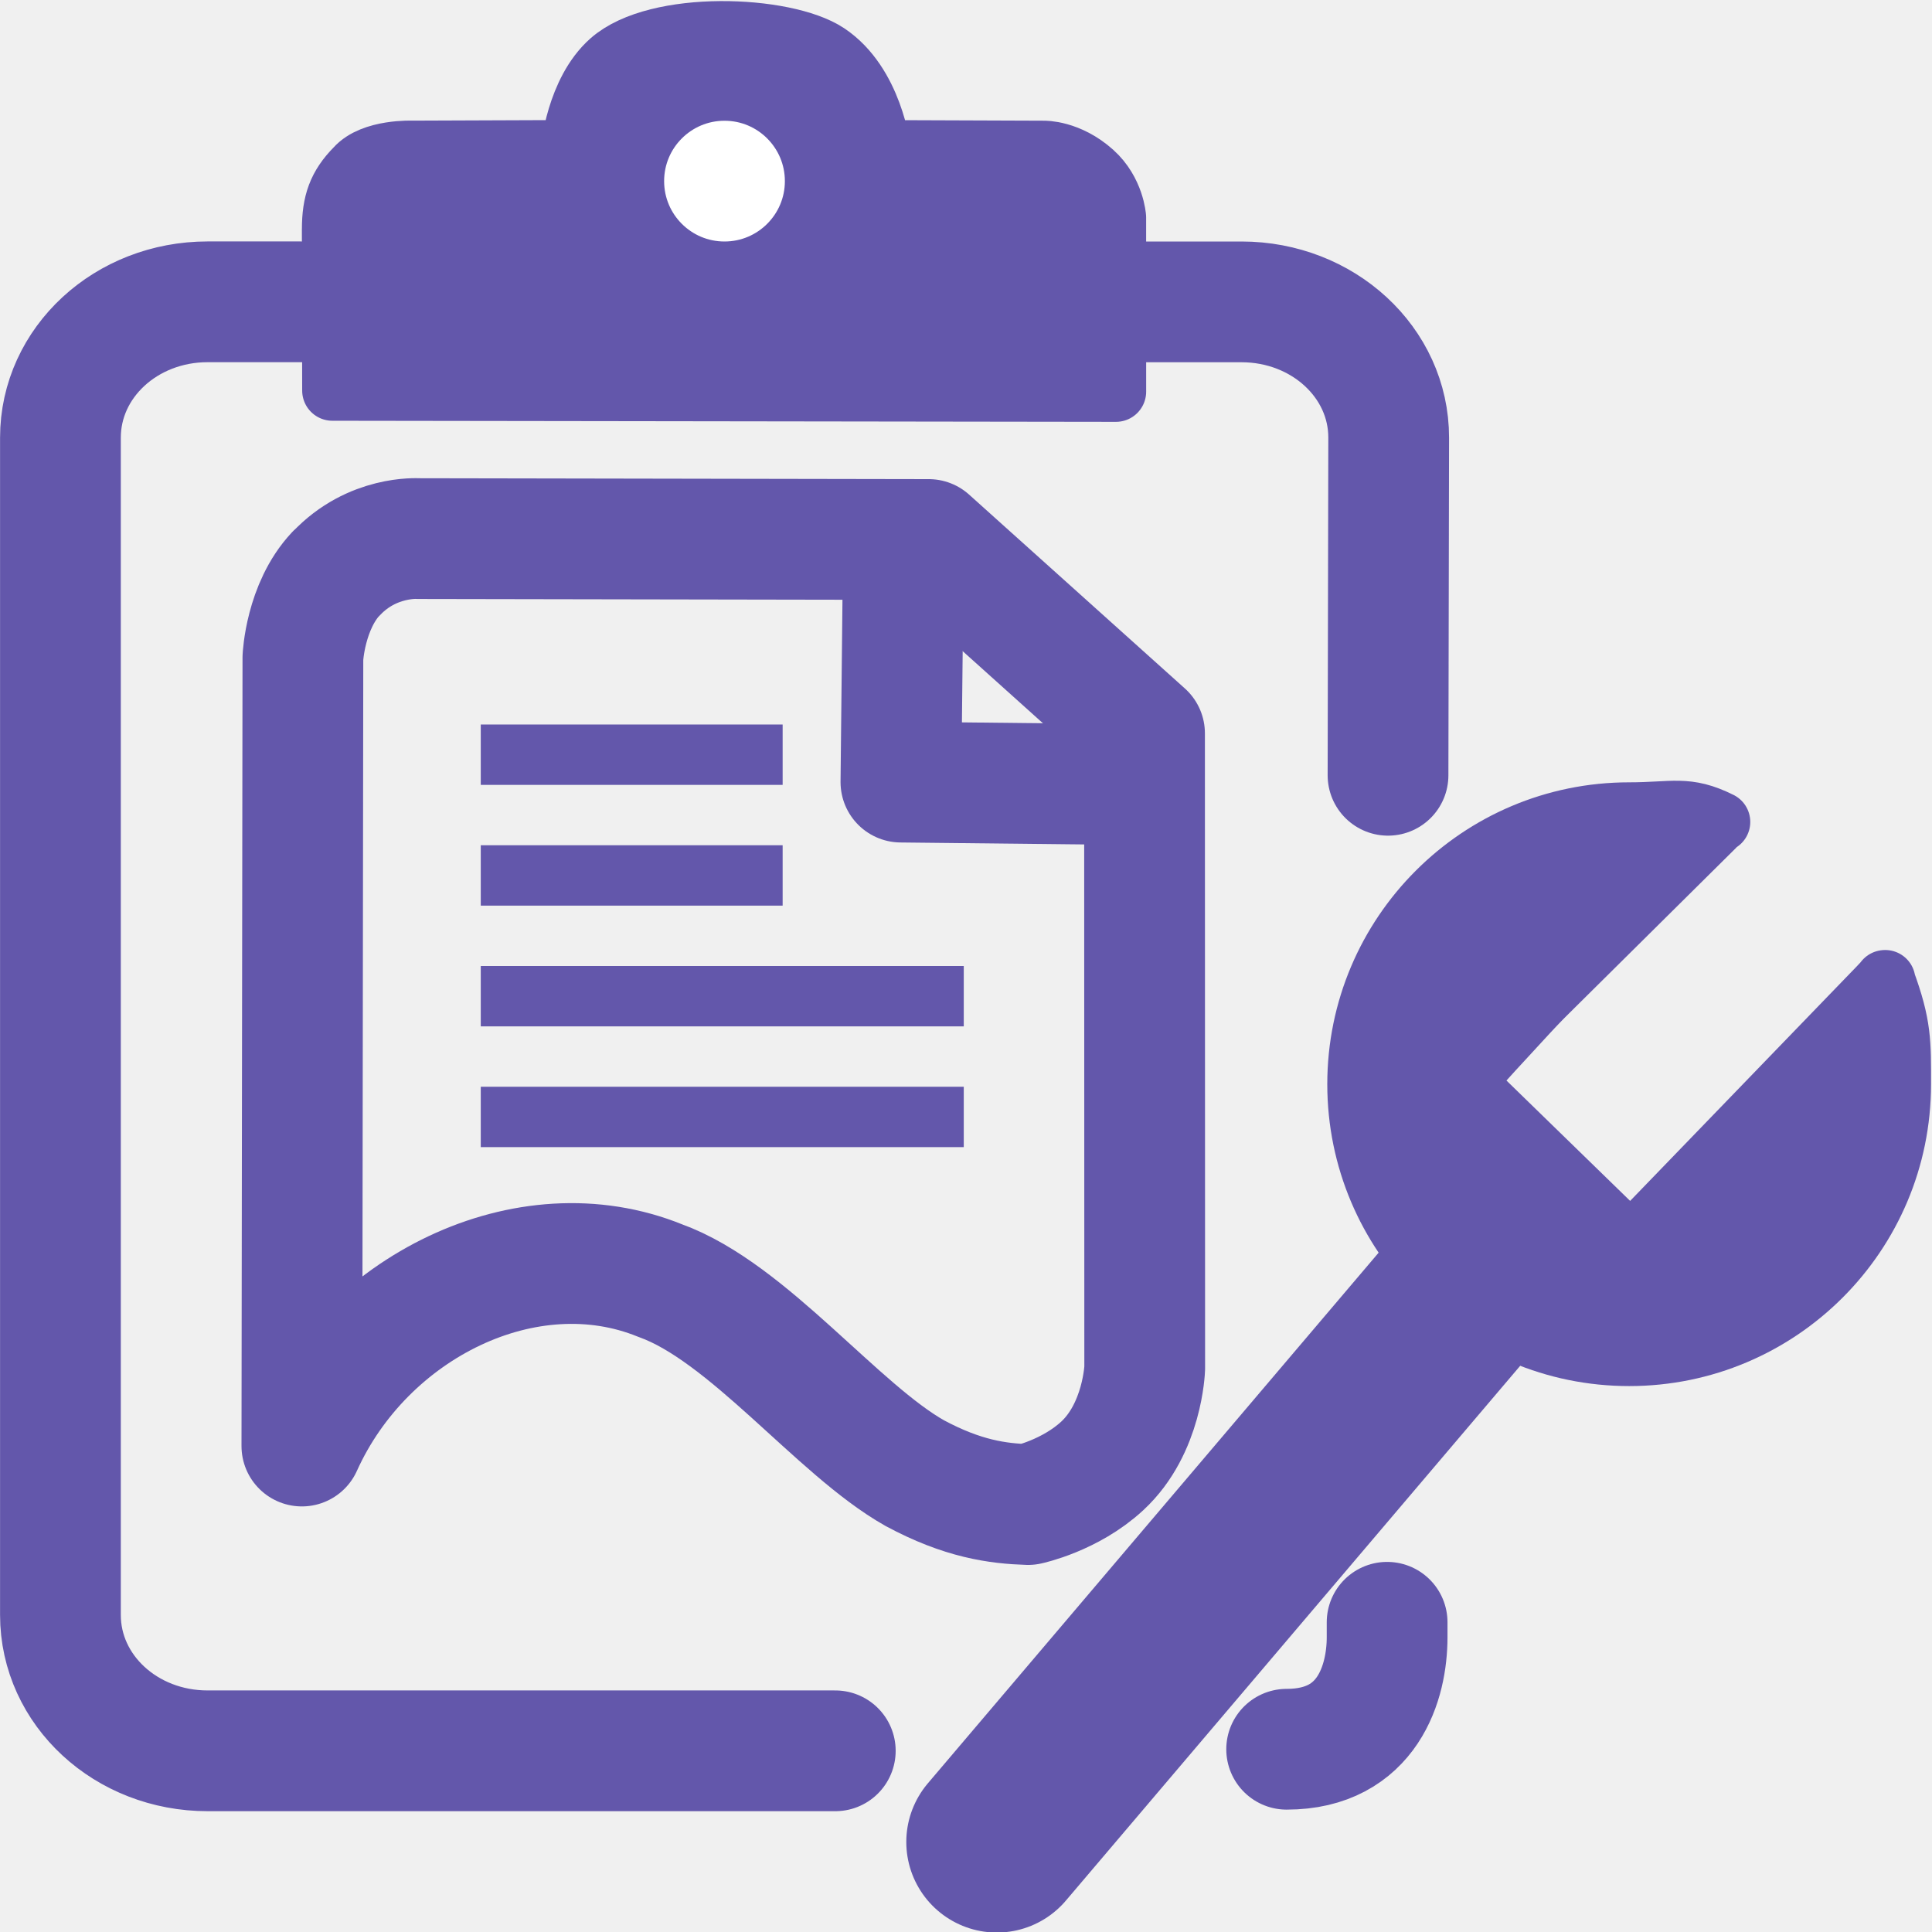
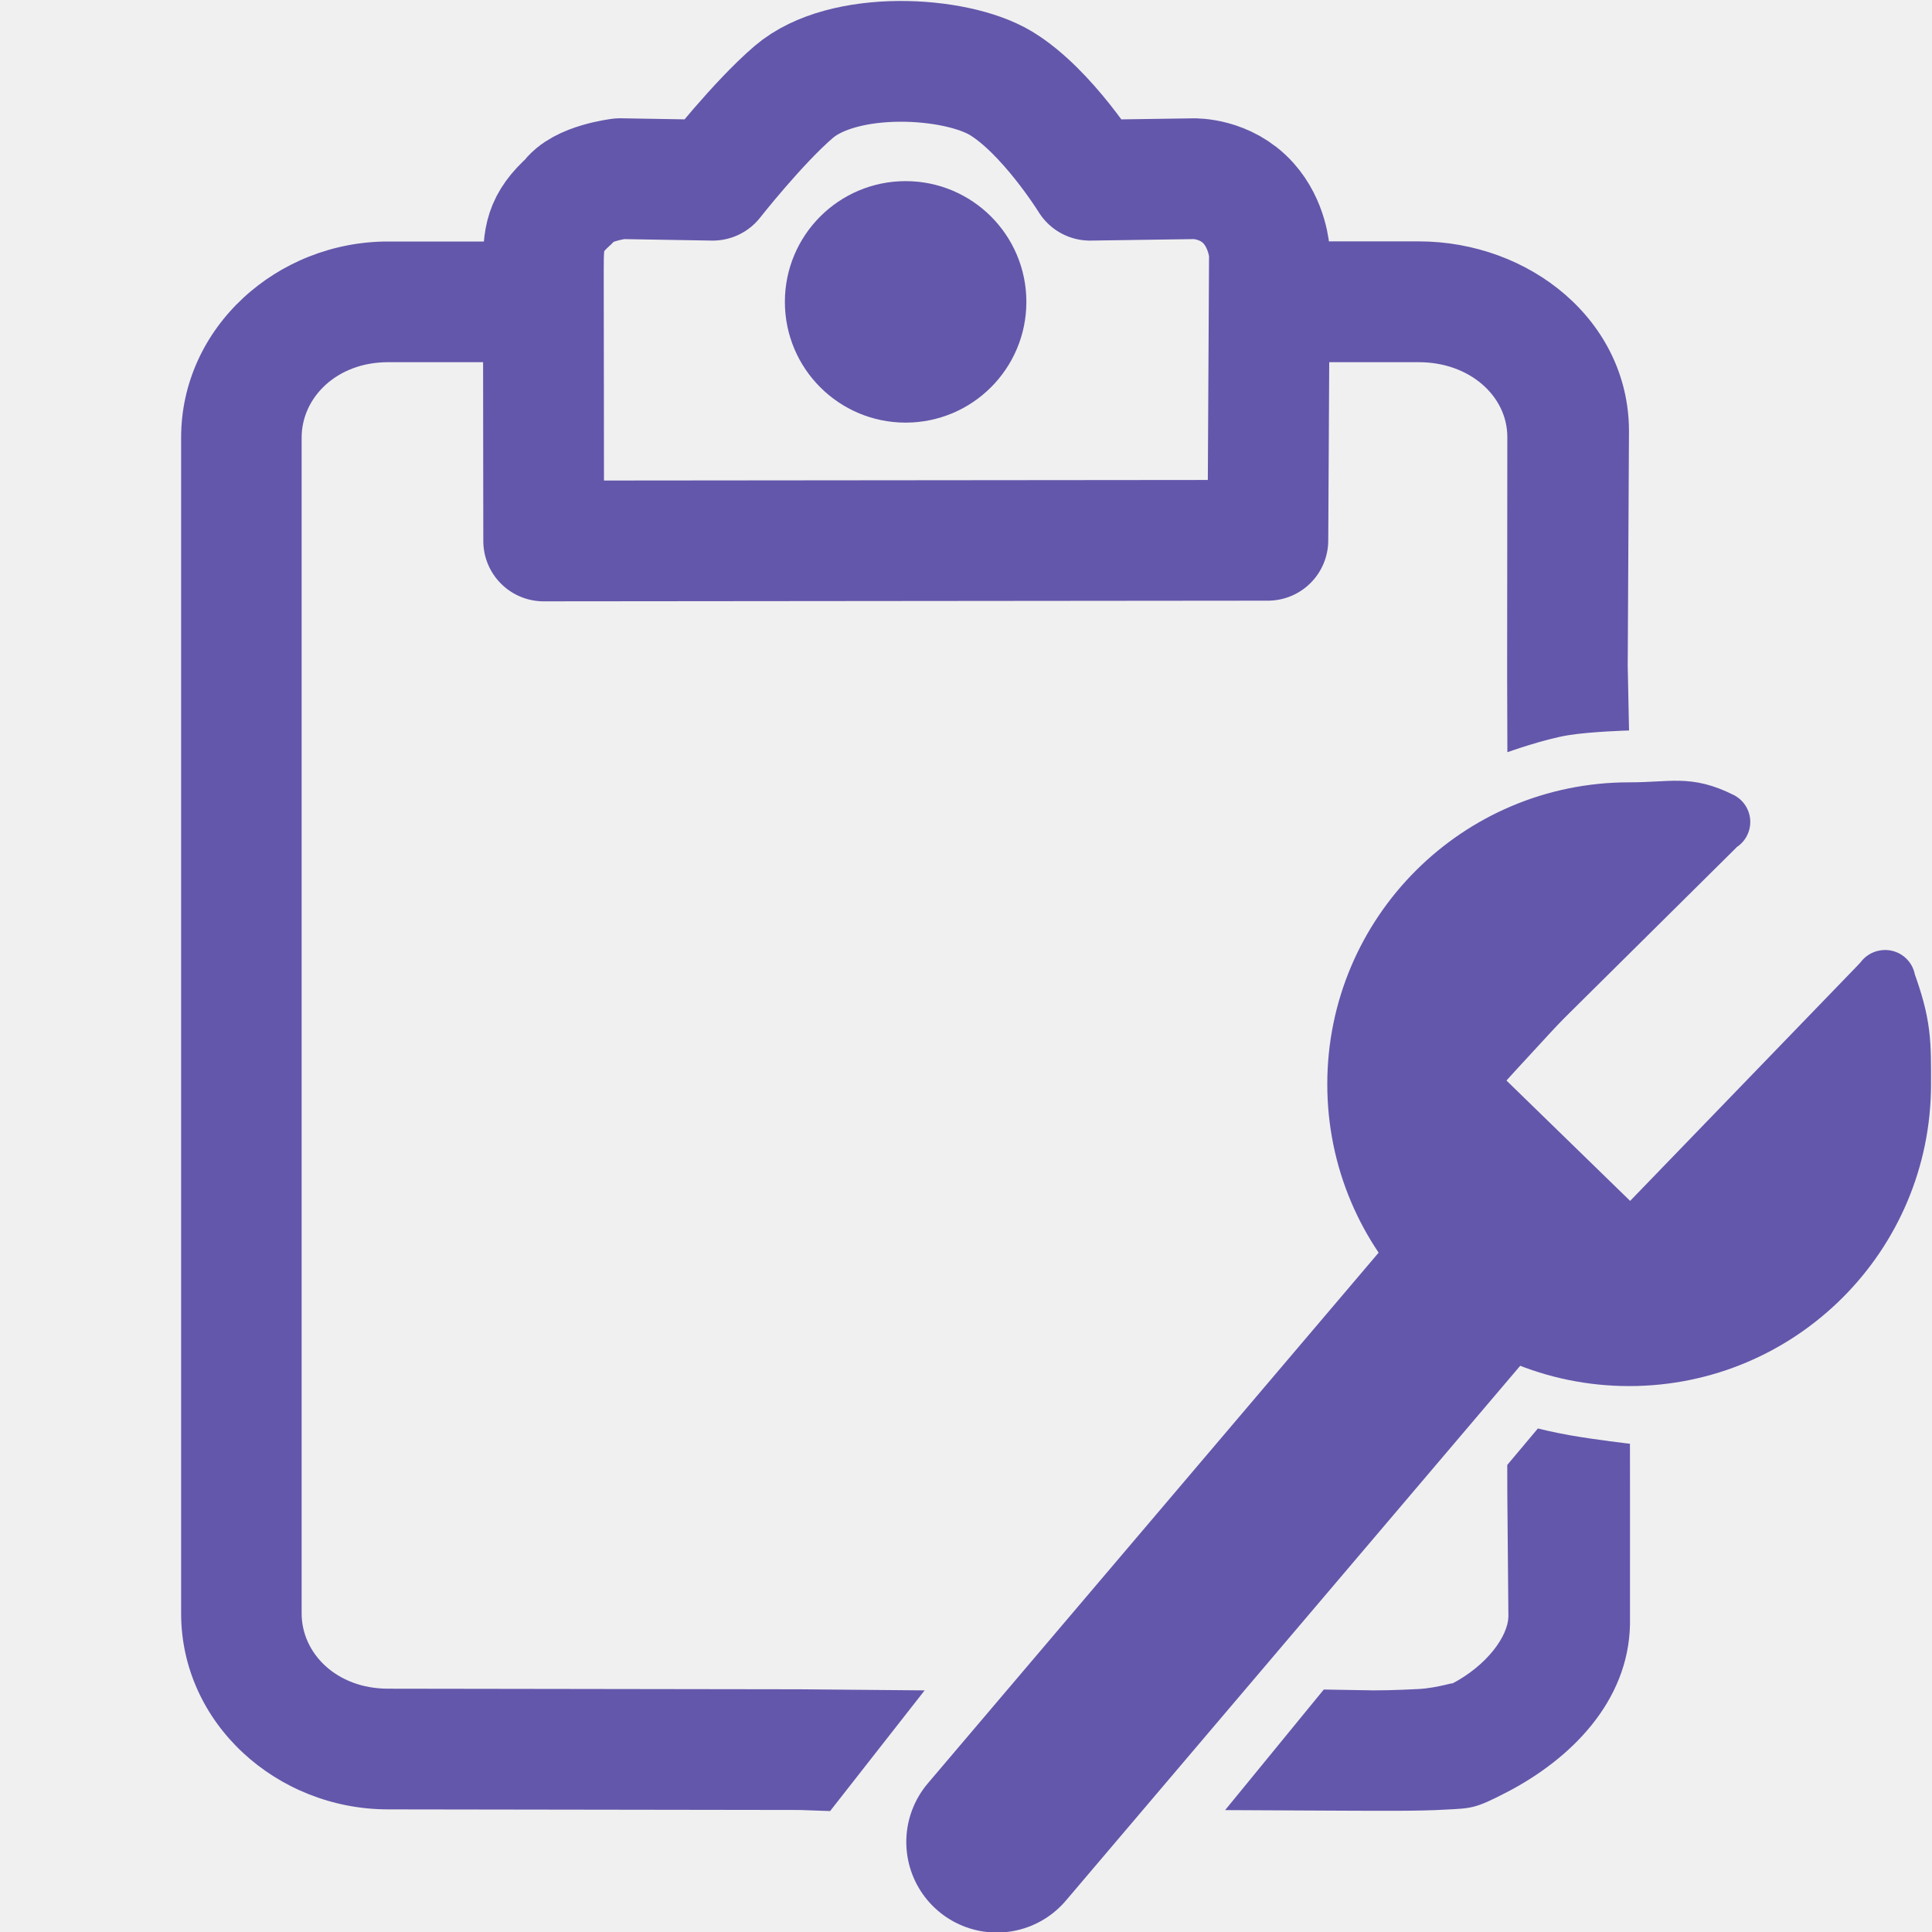
<svg xmlns="http://www.w3.org/2000/svg" width="32" height="32" version="1.1">
-   <g transform="translate(0 -1004.4)" stroke="#6357ab">
-     <path d="m5.5 1008.2 0.005 2.669 12.979 0.018-5.44e-4 -2.886s-0.028-0.433-0.379-0.748c-0.409-0.367-0.818-0.354-0.818-0.354l-2.701-0.01s-0.127-1.104-0.88-1.605c-0.701-0.465-2.827-0.553-3.595 0.127-0.569 0.504-0.655 1.477-0.655 1.477l-2.62 0.01s-0.667-0.029-0.946 0.287c-0.293 0.296-0.389 0.575-0.389 1.012z" fill="#6357ab" stroke-linejoin="round" stroke-width="1px" />
-     <g fill="none">
-       <path d="m18.996 1009.4h1.567c1.35 0 2.44 1.004 2.438 2.25l-0.011 5.591m-0.015 14.029v0.249c0 0.738-0.314 1.854-1.664 1.854m-7.476 0.026h-10.396c-1.35 4e-4 -2.438-1.003-2.438-2.25v-19.5c0-1.246 1.087-2.25 2.438-2.25h1.553" stroke-linecap="round" stroke-linejoin="round" stroke-width="2" />
+   <g transform="translate(0 -1004.4)">
+     <path d="m6.428 1008.4c-1.841 0-3.428 1.423-3.428 3.248v19.475c0 1.825 1.586 3.245 3.426 3.246l6.822 0.01 0.501 0.018 1.566-1.999-2.066-0.018-6.82-0.01h-0.002c-0.851 0-1.431-0.583-1.431-1.247v-19.475c0-0.664 0.581-1.249 1.431-1.249h2.547v-1.999h-0.998zm14.509 0v1.999h2.561c0.851 0 1.466 0.566 1.468 1.235l-0.003 3.931 0.004 1.294s0.6-0.215 1.005-0.281c0.381-0.062 1.01-0.079 1.01-0.079l-0.022-1.073 0.021-3.894c-0.007-1.821-1.642-3.134-3.483-3.134h-1.562zm4.028 20.264 8.51e-4 0.465 0.018 2.045c-0.006 0.327-0.356 0.815-0.946 1.12 0.105-0.054-0.214 0.066-0.552 0.082-0.338 0.017-0.66 0.028-0.968 0.018l-0.592-0.01-1.634 1.997 2.045 0.01c0.358 0 1.154 0.01 1.599-0.018 0.445-0.022 0.498-0.018 1.015-0.285 1.059-0.547 2.025-1.502 2.047-2.788l1.85e-4 -2.135-8.94e-4 -0.852s-0.552-0.063-0.991-0.14c-0.281-0.049-0.534-0.113-0.534-0.113z" color="#000000" fill="#6357ab" stroke-linecap="square" stroke-linejoin="round" stroke-width="1" style="-inkscape-stroke:none" />
+     <g stroke="#6357ab">
+       <path d="m28.391 1018.1-4.196 4.158 2.816 2.741 4.098-4.241 0.116-0.123m-0.006 8e-4c0.277 0.752 0.265 1.033 0.265 1.722 0 2.485-2.015 4.5-4.5 4.5s-4.5-2.015-4.5-4.5 2.015-4.5 4.5-4.5c0.737 0 0.948-0.121 1.506 0.156" fill="none" stroke-linecap="round" stroke-width="1px" />
      <g>
-         <path d="m5.566 1013.9c-0.512 0.545-0.549 1.394-0.549 1.394l-0.017 13.057c1.042-2.311 3.726-3.639 5.936-2.74 1.453 0.522 2.935 2.467 4.216 3.189 0.794 0.427 1.372 0.504 1.877 0.52 0 0 0.695-0.147 1.228-0.64 0.671-0.621 0.703-1.62 0.703-1.62l-3e-3 -10.513-3.574-3.211-8.459-0.015s-0.761-0.053-1.356 0.581z" stroke-linejoin="round" stroke-width="2" />
-         <path d="m7.963 1020.9h8" />
-         <path d="m7.963 1016.9h5" />
-         <path d="m14.966 1013.2-0.044 4.154 4.066 0.044" stroke-linejoin="round" stroke-width="2" />
-         <path d="m7.963 1018.9h5" />
-         <path d="m7.963 1022.9h8" />
-         <path d="m28.391 1018.1-4.196 4.158 2.816 2.741 4.098-4.241 0.116-0.123m-0.006 8e-4c0.277 0.752 0.265 1.033 0.265 1.722 0 2.485-2.015 4.5-4.5 4.5s-4.5-2.015-4.5-4.5 2.015-4.5 4.5-4.5c0.737 0 0.948-0.121 1.506 0.156" stroke-linecap="round" stroke-width="1px" />
+         <path d="m26.433 1026.3c-0.871-0.128-1.566-0.484-2.215-1.133-0.805-0.807-1.128-1.526-1.173-2.621-0.019-0.464-0.003-0.716 0.066-1.028 0.317-1.441 1.435-2.609 2.869-3 0.358-0.097 1.38-0.156 1.653-0.095l0.197 0.044-1.819 1.947c-1 1.071-1.819 1.965-1.819 1.988 0 0.023 0.67 0.652 1.49 1.398 0.819 0.746 1.552 1.414 1.628 1.483l0.138 0.126 3.469-3.666 0.015 0.524c0.04 1.357-0.566 2.555-1.693 3.349-0.805 0.567-1.855 0.823-2.807 0.683z" fill="#6357ab" stroke-linecap="round" stroke-linejoin="bevel" />
+         <path d="m24.164 1025.9-7.653 9.009" fill="none" stroke-linecap="round" stroke-width="3" />
+         <path d="m9 1009.1 0.005 4.26 11.995-0.011 0.026-4.764s-0.026-0.463-0.35-0.822c-0.378-0.418-0.903-0.403-0.903-0.403l-1.72 0.025s-0.706-1.143-1.476-1.607c-0.758-0.456-2.61-0.557-3.43 0.145-0.591 0.506-1.342 1.462-1.342 1.462l-1.535-0.026s-0.653 0.078-0.837 0.364c-0.418 0.374-0.433 0.618-0.433 1.116z" fill="none" stroke-linejoin="round" stroke-width="2" />
+         <ellipse cx="15" cy="1009.4" rx="1.5" ry="1.5" fill="#6357ab" stroke-linecap="round" stroke-linejoin="bevel" />
      </g>
-     </g>
-     <g stroke-linecap="round">
-       <path d="m26.433 1026.3c-0.871-0.128-1.566-0.484-2.215-1.133-0.805-0.807-1.128-1.526-1.173-2.621-0.019-0.464-0.003-0.716 0.066-1.028 0.317-1.441 1.435-2.609 2.869-3 0.358-0.097 1.38-0.156 1.653-0.095l0.197 0.044-1.819 1.947c-1 1.071-1.819 1.965-1.819 1.988 0 0.023 0.67 0.652 1.49 1.398 0.819 0.746 1.552 1.414 1.628 1.483l0.138 0.126 3.469-3.666 0.015 0.524c0.04 1.357-0.566 2.555-1.693 3.349-0.805 0.567-1.855 0.823-2.807 0.683z" fill="#6357ab" stroke-linejoin="bevel" />
-       <path d="m24.164 1025.9-7.653 9.009" fill="none" stroke-width="3" />
-       <circle cx="12" cy="1007.4" r="1.5" fill="#fff" stroke-linejoin="bevel" />
    </g>
  </g>
</svg>
